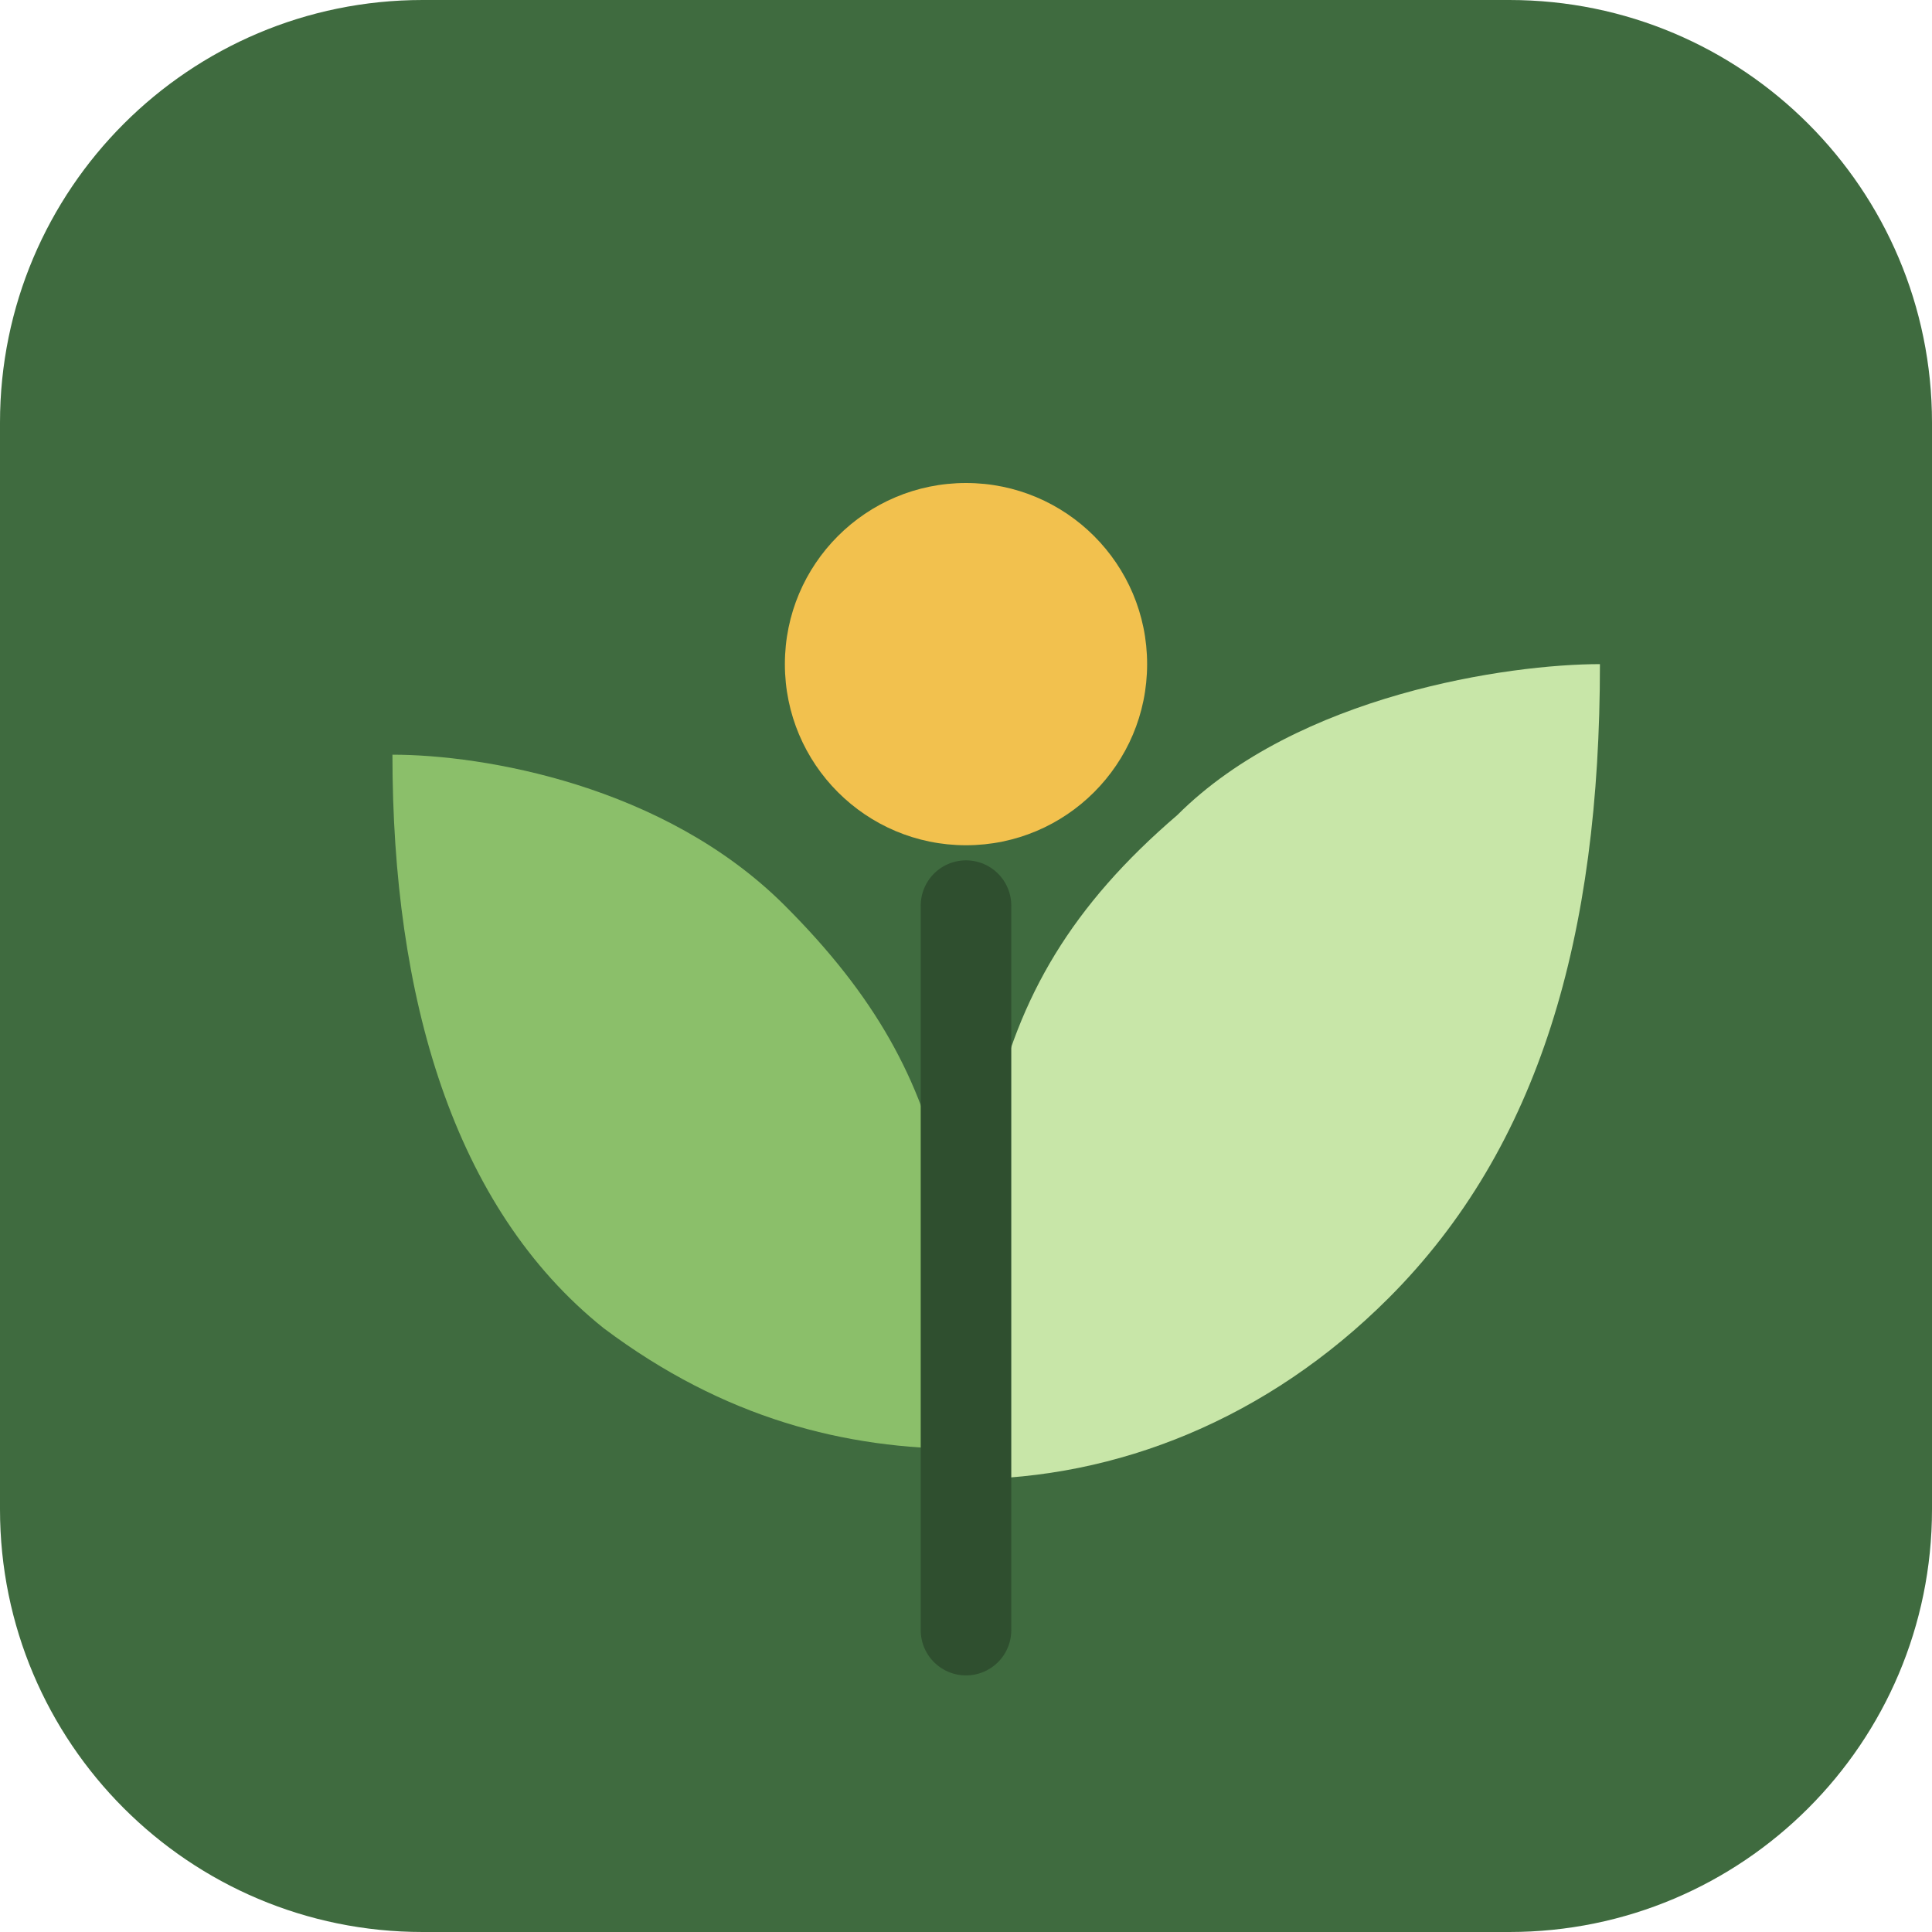
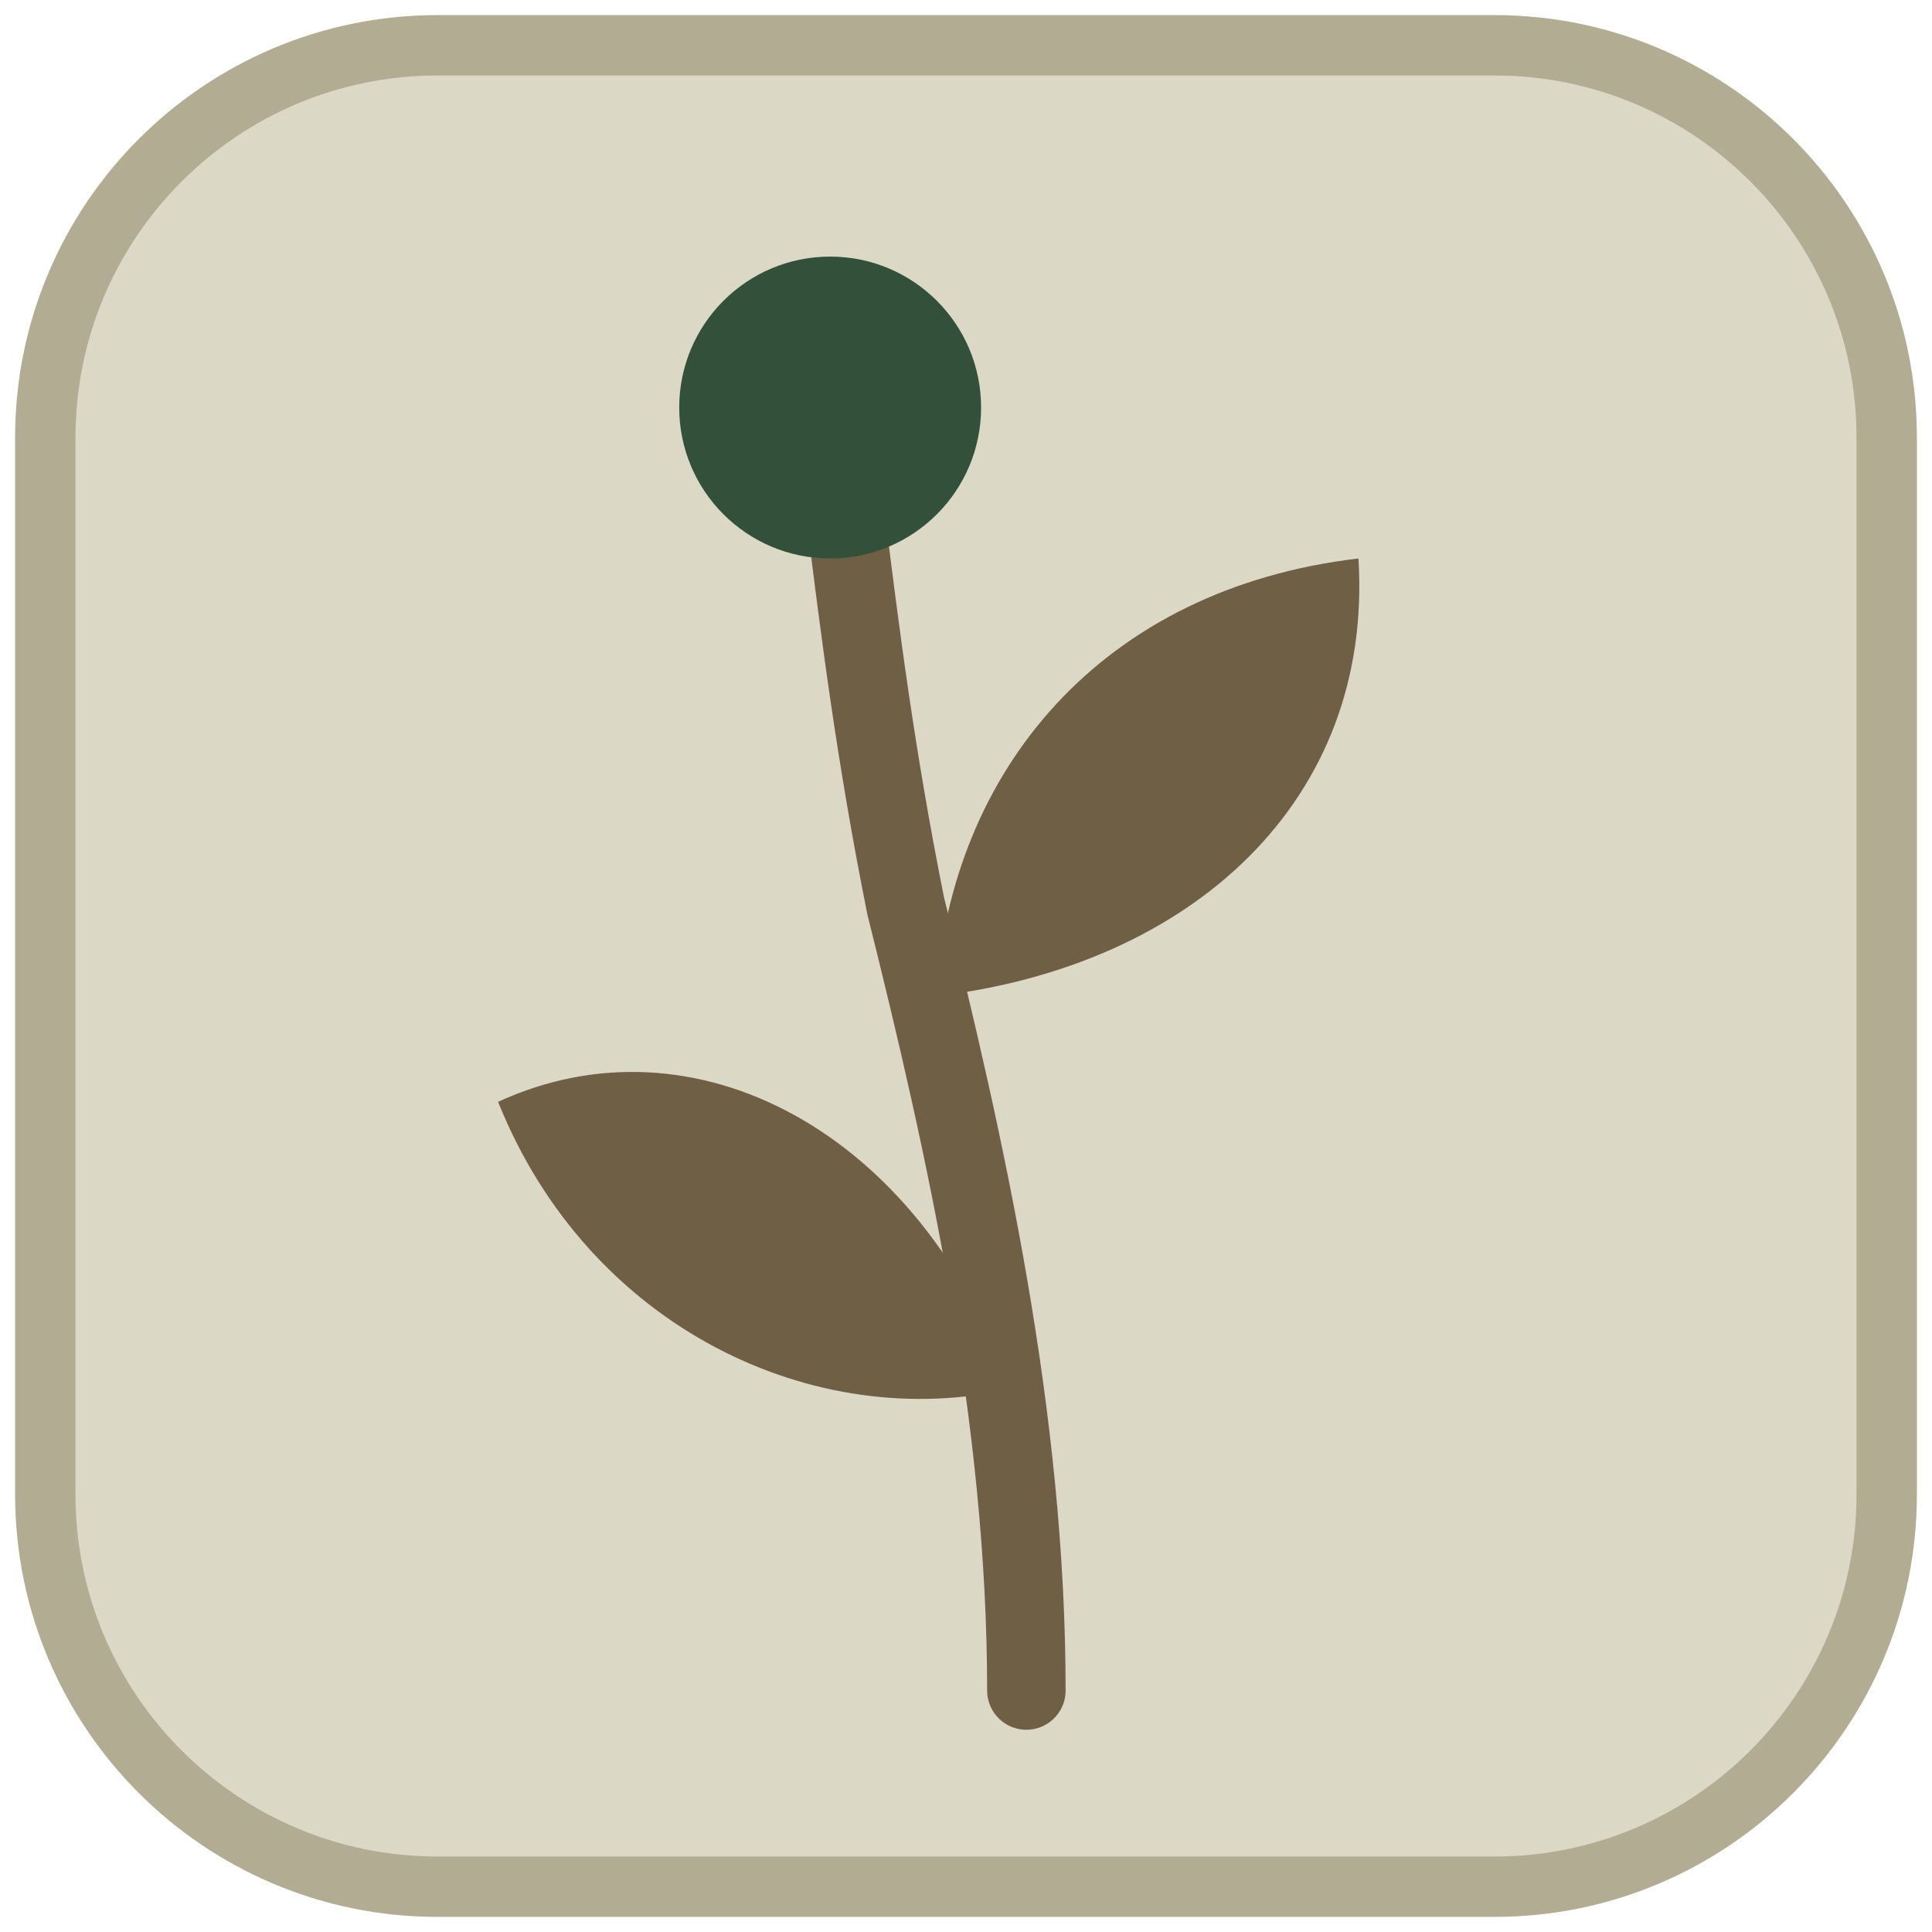
<svg xmlns="http://www.w3.org/2000/svg" viewBox="0 0 64 64" role="img" aria-label="Perennials">
-   <rect width="64" height="64" rx="14" fill="#3f6b3f" />
-   <path d="M32 52c0-11 0-16-6-22-4-4-10-5-13-5 0 8 2 15 7 19 4 3 8 4 12 4z" fill="#8bbf6a" />
-   <path d="M32 52c0-13 0-19 7-25 4-4 11-5 14-5 0 9-2 16-7 21-4 4-9 6-14 6z" fill="#c8e6a8" />
-   <path d="M32 54V30" stroke="#2f4f2f" stroke-width="3" stroke-linecap="round" />
-   <circle cx="32" cy="22" r="6" fill="#f2c14e" />
+   <rect x="1.5" y="1.5" width="61" height="61" rx="13" fill="#dcd8c6" stroke="#b1ac92" stroke-width="2" />
+   <path d="M34 56 C34 47 32 38 30 30 C29 25 28.5 21 28 17" fill="none" stroke="#6f5f45" stroke-width="2.6" stroke-linecap="round" />
+   <path d="M33.5 46 C27 47.5 19.5 44 16.5 36.5 C23 33.5 30.5 37.5 33.5 46 Z" fill="#6f5f45" />
+   <path d="M31 33 C31.5 25.5 36.5 19.5 45 18.5 C45.5 26.5 39.5 32 31 33 Z" fill="#6f5f45" />
+   <circle cx="27.5" cy="13.5" r="5" fill="#33503a" />
</svg>
